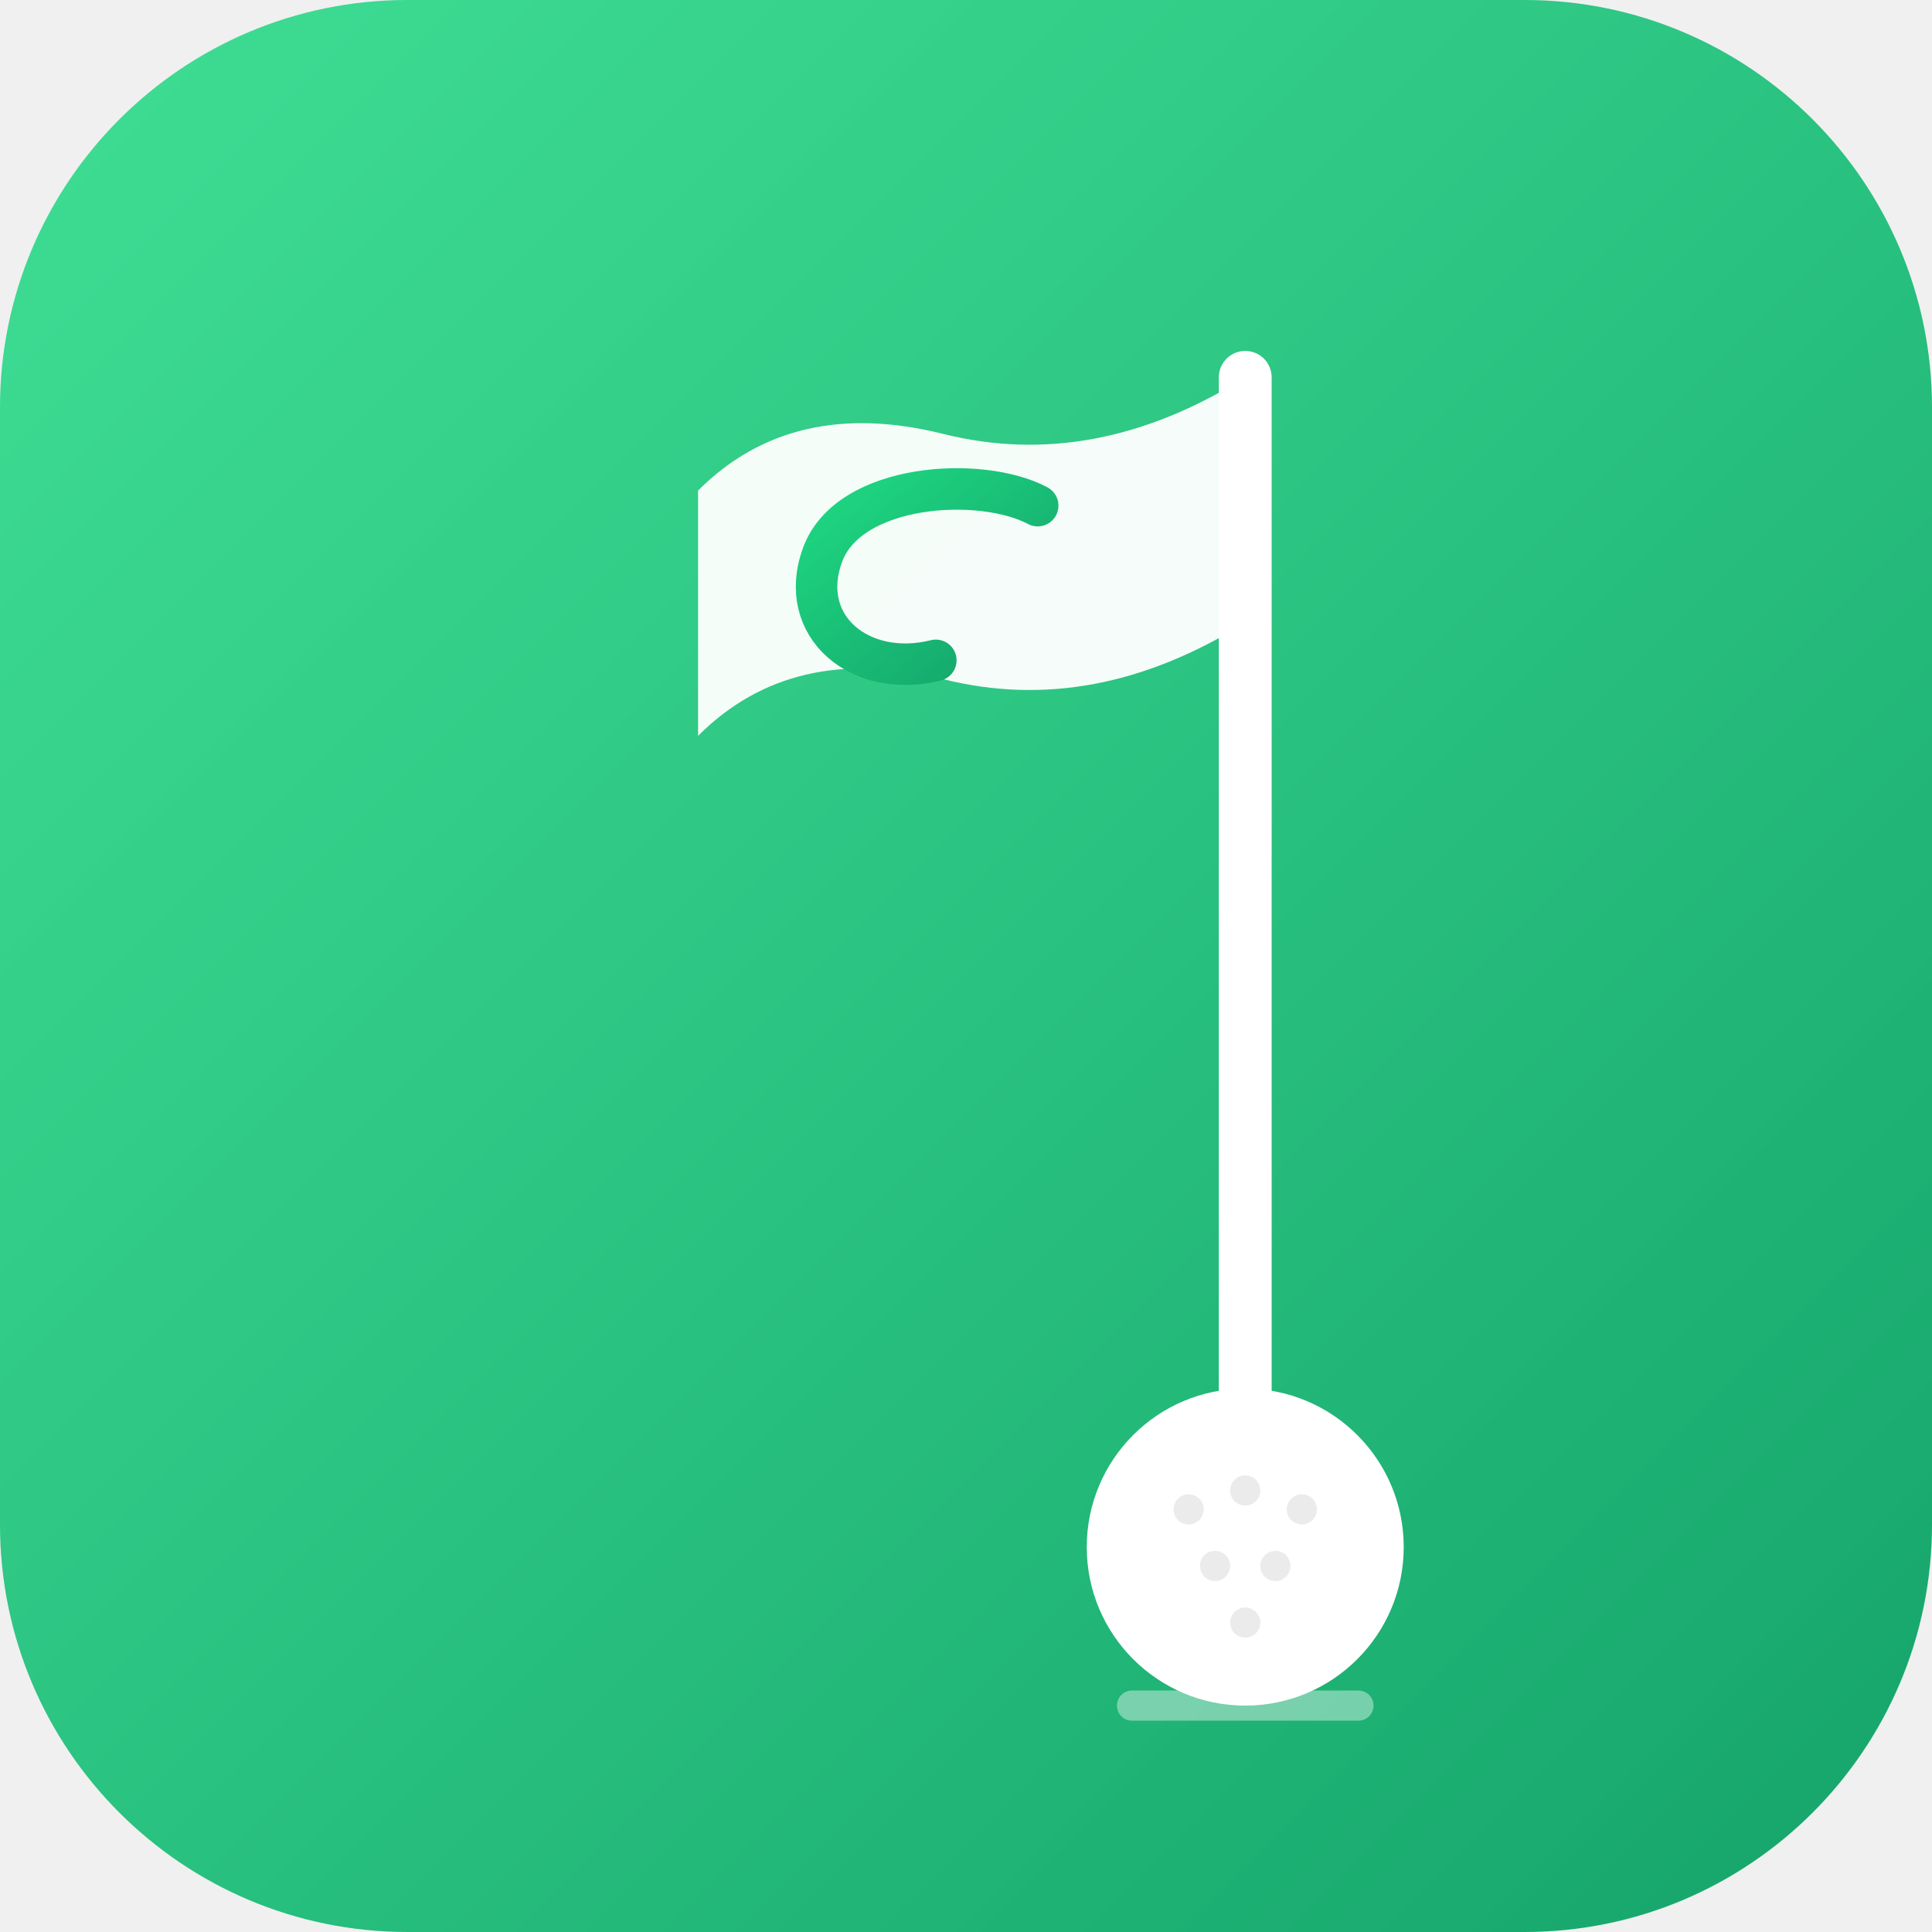
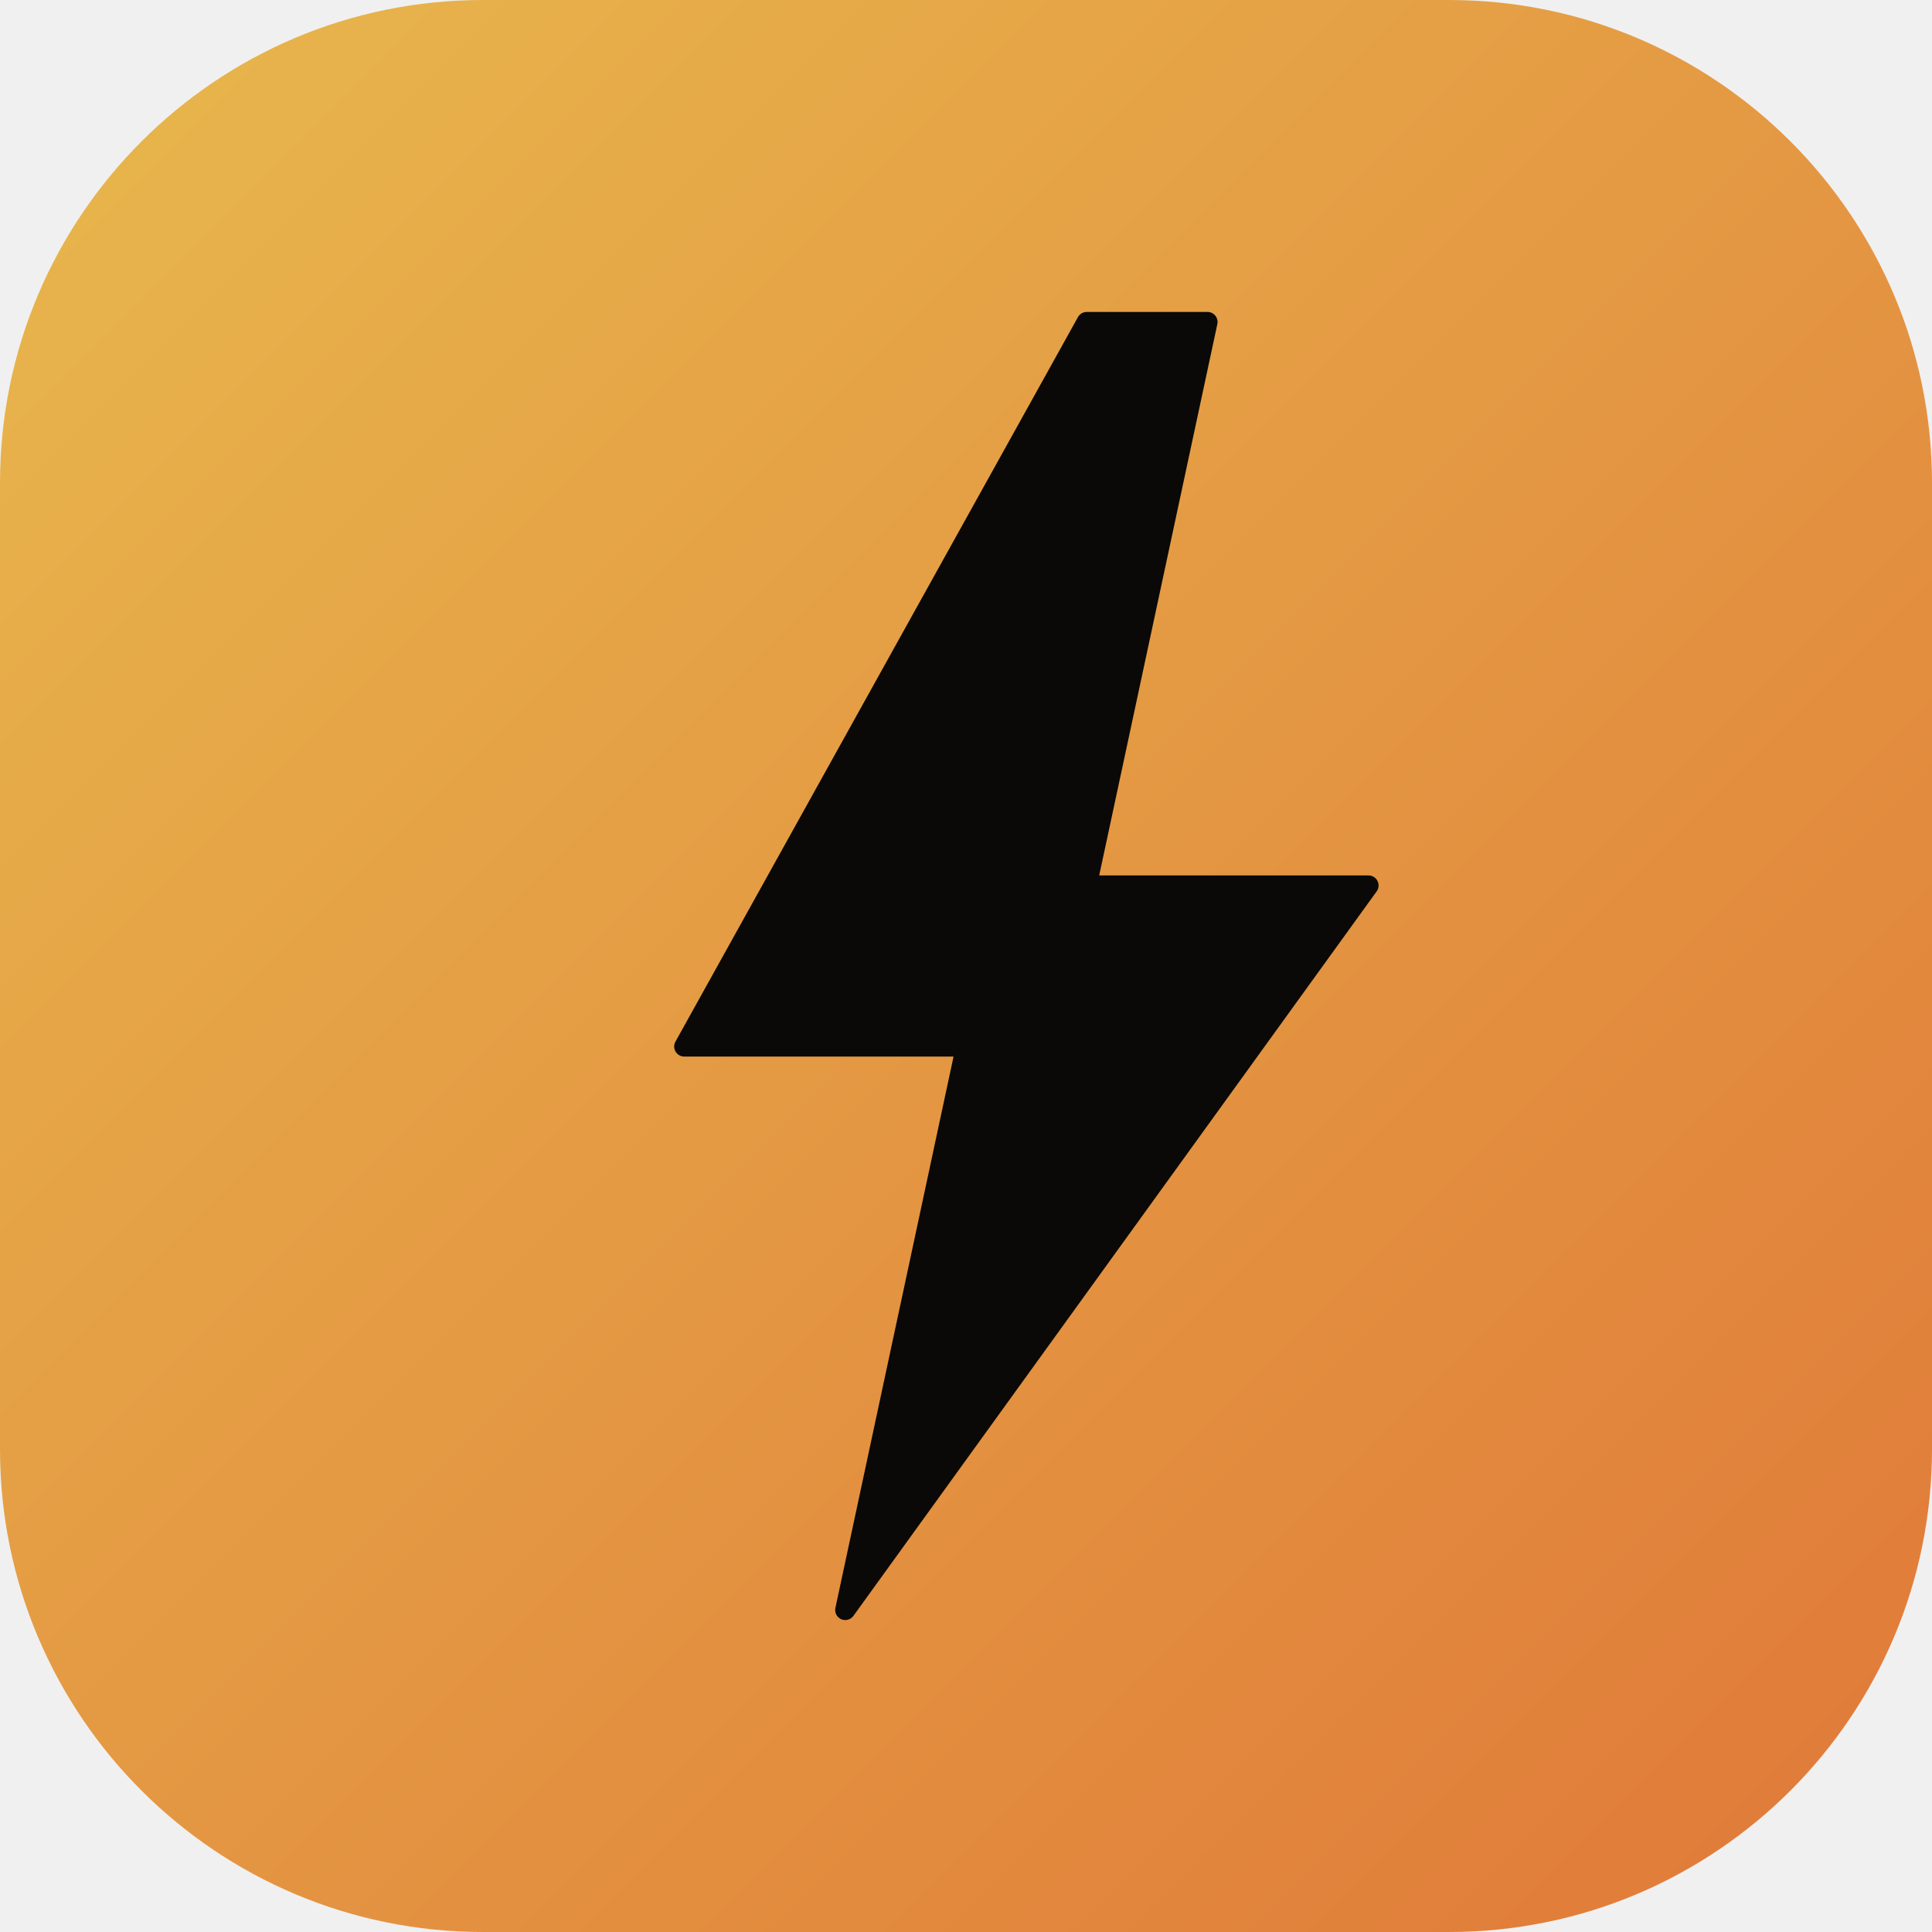
- <svg xmlns="http://www.w3.org/2000/svg" viewBox="0 0 512 512">
+ <svg xmlns="http://www.w3.org/2000/svg" viewBox="0 0 48 48">
  <defs>
-     <linearGradient id="bg" x1="0%" y1="0%" x2="100%" y2="100%">
-       <stop offset="0%" style="stop-color:#1ed882" />
-       <stop offset="100%" style="stop-color:#14a36a" />
-     </linearGradient>
-     <linearGradient id="shine" x1="0%" y1="0%" x2="100%" y2="100%">
-       <stop offset="0%" style="stop-color:rgba(255,255,255,0.15)" />
-       <stop offset="100%" style="stop-color:rgba(255,255,255,0)" />
+     <linearGradient id="sparkGrad" x1="0%" y1="0%" x2="100%" y2="100%">
+       <stop offset="0%" stop-color="#E8B84D" />
+       <stop offset="100%" stop-color="#E07838" />
    </linearGradient>
  </defs>
-   <rect width="512" height="512" rx="108" fill="url(#bg)" />
-   <rect width="512" height="512" rx="108" fill="url(#shine)" />
-   <line x1="330" y1="100" x2="330" y2="400" stroke="white" stroke-width="14" stroke-linecap="round" />
-   <path d="M330 100 Q290 125, 250 115 Q210 105, 185 130 L185 195 Q210 170, 250 180 Q290 190, 330 165 Z" fill="white" opacity="0.95" />
-   <path d="M275 134 C260 126, 225 128, 218 147 C211 166, 228 180, 248 175" stroke="url(#bg)" stroke-width="11" stroke-linecap="round" fill="none" />
-   <circle cx="330" cy="410" r="42" fill="white" />
-   <circle cx="315" cy="400" r="4" fill="rgba(0,0,0,0.08)" />
-   <circle cx="330" cy="395" r="4" fill="rgba(0,0,0,0.08)" />
-   <circle cx="345" cy="400" r="4" fill="rgba(0,0,0,0.08)" />
-   <circle cx="322" cy="415" r="4" fill="rgba(0,0,0,0.08)" />
-   <circle cx="338" cy="415" r="4" fill="rgba(0,0,0,0.08)" />
-   <circle cx="330" cy="430" r="4" fill="rgba(0,0,0,0.08)" />
-   <line x1="300" y1="452" x2="360" y2="452" stroke="white" stroke-width="8" stroke-linecap="round" opacity="0.4" />
+   <rect width="48" height="48" rx="12" fill="url(#sparkGrad)" />
+   <path d="M27 8L17 26h7l-3 14 13-18h-7l3-14z" fill="#0A0908" stroke="#0A0908" stroke-width="0.5" stroke-linejoin="round" />
</svg>
